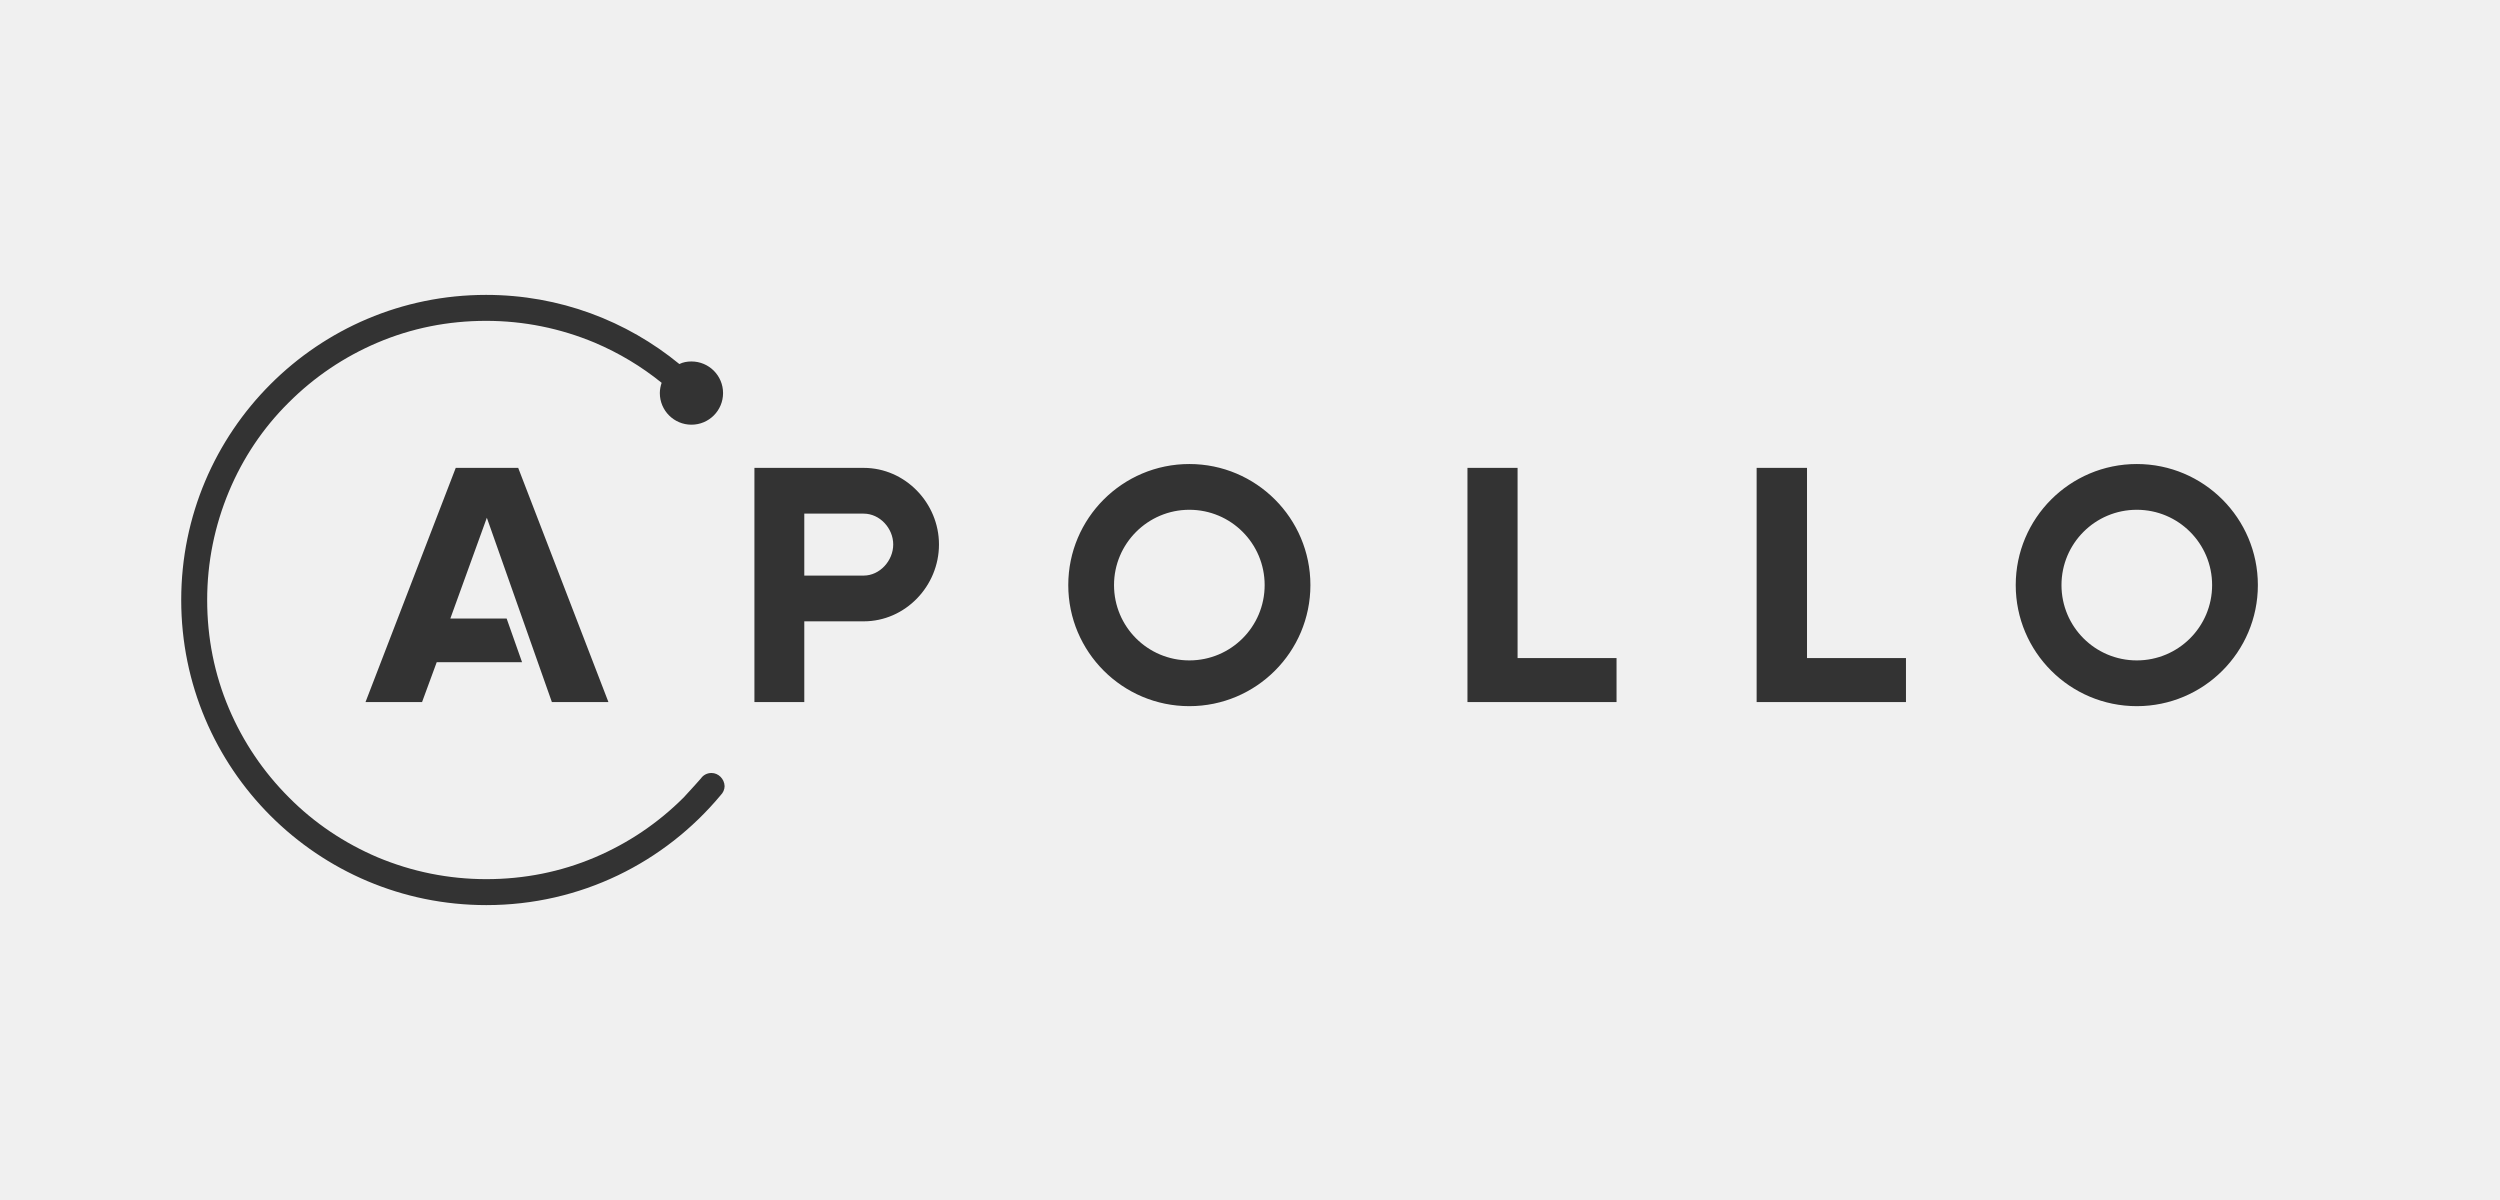
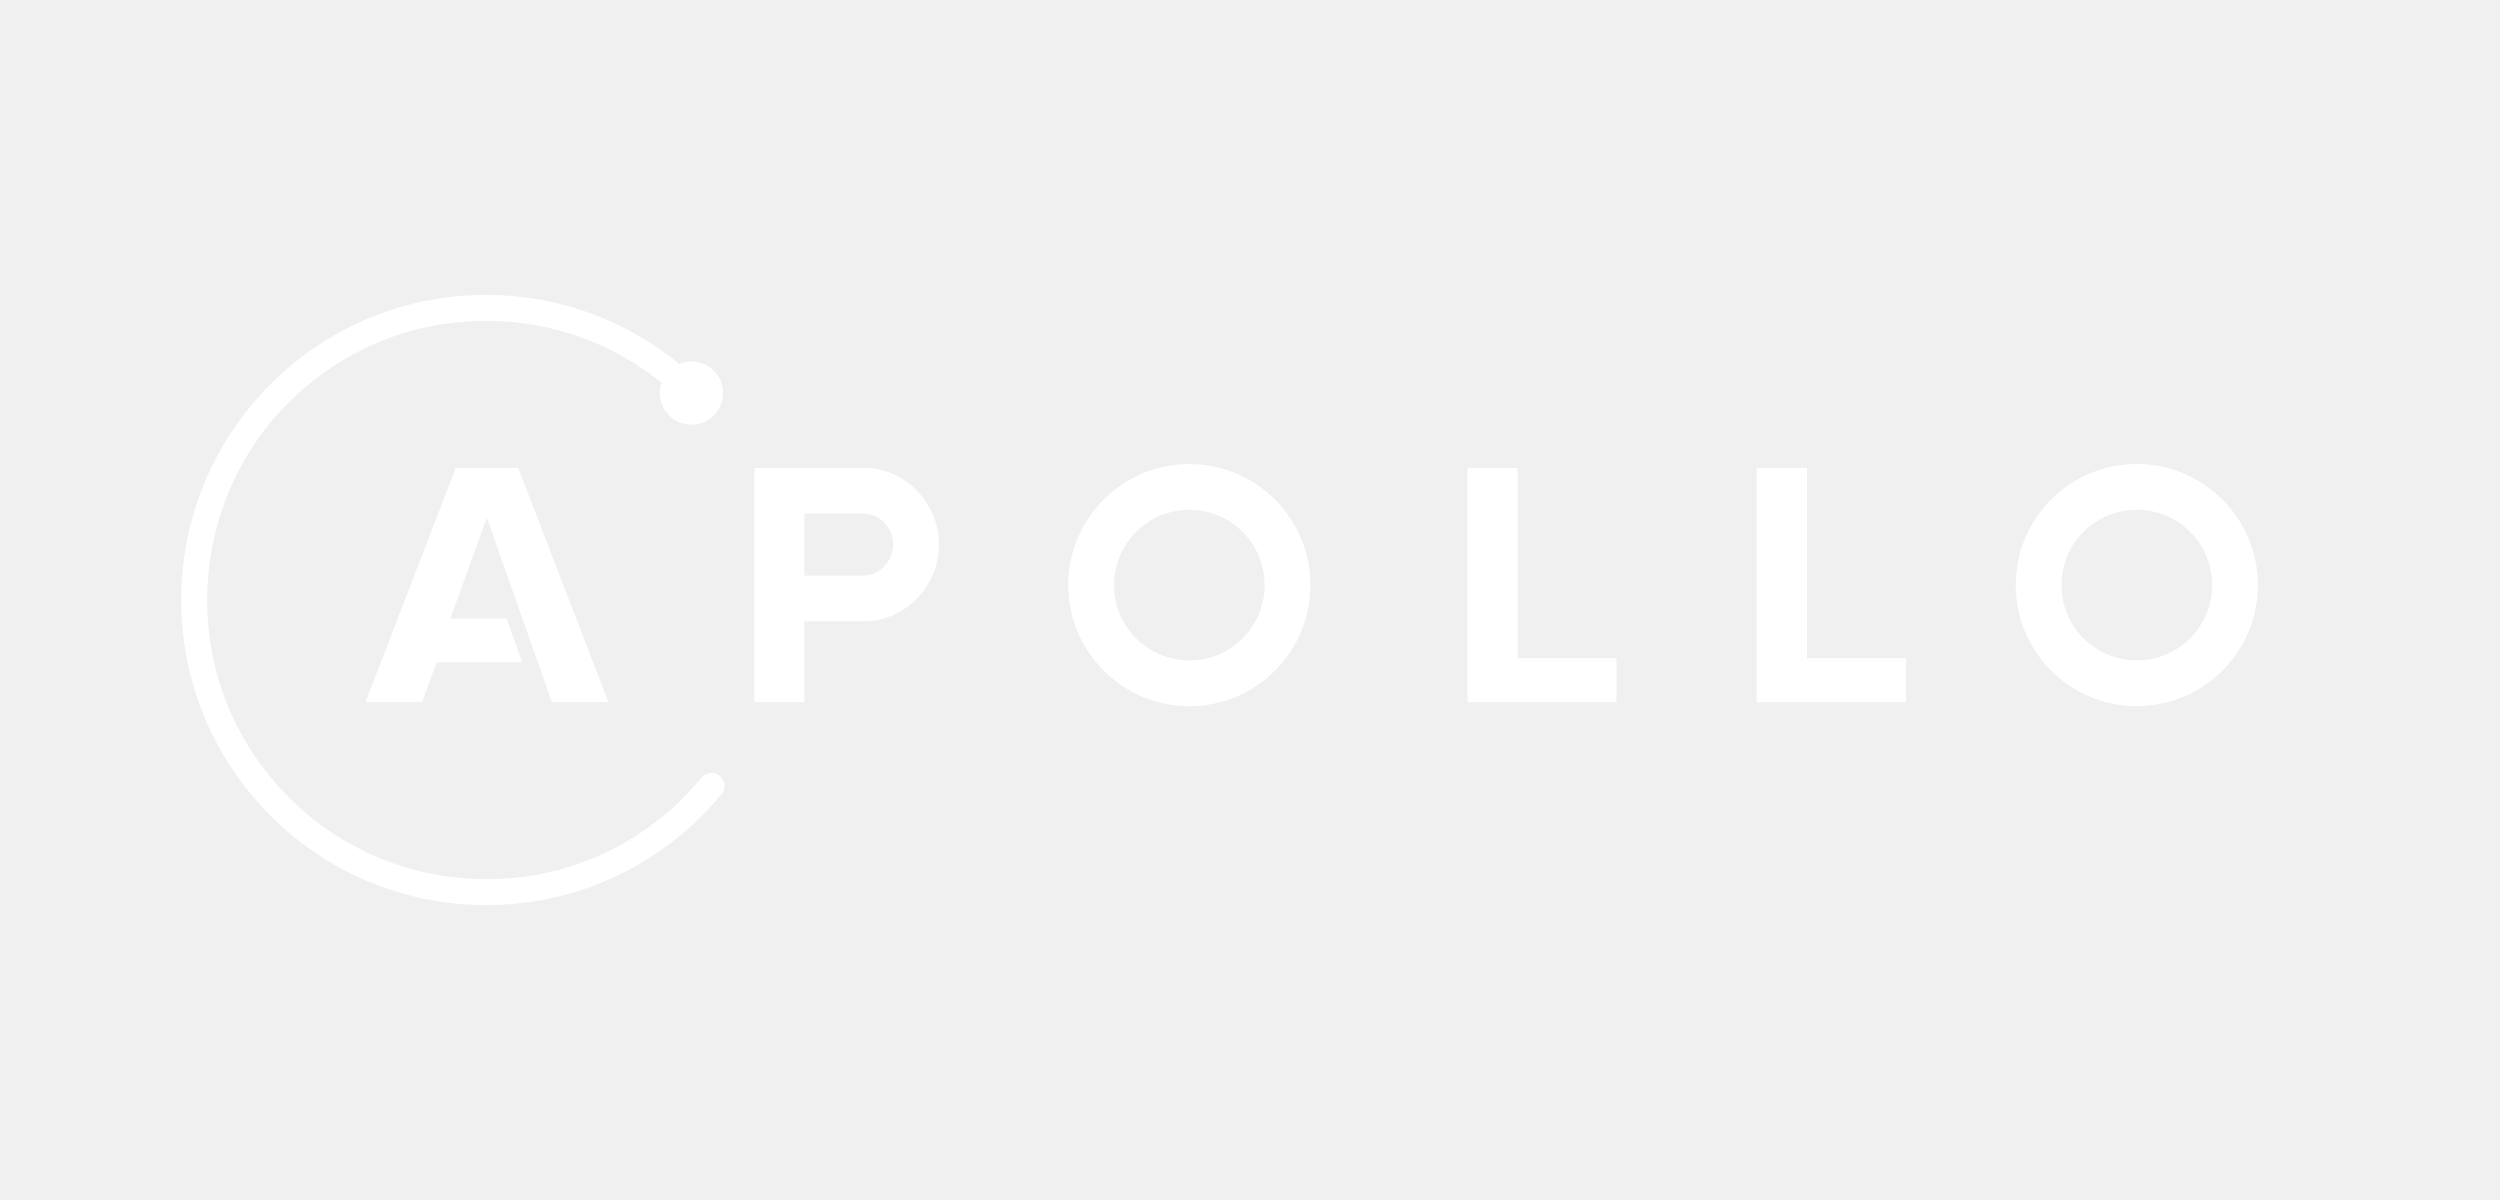
<svg xmlns="http://www.w3.org/2000/svg" viewBox="-64 -42 972.6 331.6" width="2500" height="1200">
-   <g fill="#333">
+   <g fill="white">
    <path d="M137.6 72.4h-24.3l-35.1 91.1h22l5.7-15.5h33.2l-6-17h-21.9l14.2-39.2 25.3 71.7h22zM506.9 163.5V72.4h19.5v74h38.5v17.1zM619.4 163.5V72.4H639v74h38.5v17.1zM398.7 88.7c16.2 0 29.3 13.1 29.3 29.3s-13.1 29.3-29.3 29.3-29.3-13.1-29.3-29.3 13.2-29.3 29.3-29.3m0-17.8c-26 0-47.1 21.1-47.1 47.1s21.1 47.1 47.1 47.1 47.1-21.1 47.1-47.1-21.1-47.1-47.1-47.1zM767.3 88.7c16.2 0 29.3 13.1 29.3 29.3s-13.1 29.3-29.3 29.3S738 134.2 738 118s13.1-29.3 29.3-29.3m0-17.8c-26 0-47.1 21.1-47.1 47.1s21.1 47.1 47.1 47.1 47.1-21.1 47.1-47.1-21.1-47.1-47.1-47.1zM272 72.4h-42.5v91.1h19.4v-31.4H272c16.2 0 29.3-13.7 29.3-29.9 0-16.1-13.1-29.8-29.3-29.8zm0 41.9h-23.1V90.2H272c6.3 0 11.5 5.7 11.5 12s-5.2 12.1-11.5 12.1z" />
    <path d="M212.8 191.1c-1.7 0-3.2.8-4.1 2.1 0 0-4.4 5-6.7 7.4-10 10-21.6 17.8-34.5 23.3-13.4 5.7-27.6 8.5-42.3 8.5s-28.9-2.9-42.3-8.5c-12.9-5.5-24.6-13.3-34.5-23.3-10-10-17.8-21.6-23.3-34.5-5.7-13.4-8.5-27.6-8.5-42.3s2.9-28.9 8.5-42.3C30.5 68.6 38.3 56.9 48.3 47c10-10 21.6-17.8 34.5-23.3 13.4-5.7 27.6-8.5 42.3-8.5s28.9 2.9 42.3 8.5c9.4 4 18.1 9.2 26 15.6-.4 1.2-.7 2.6-.7 4 0 6.8 5.5 12.3 12.3 12.3s12.3-5.5 12.3-12.3S211.8 31 205 31c-1.7 0-3.3.3-4.7 1-20.5-16.8-46.6-26.9-75.2-26.9C59.6 5.1 6.5 58.2 6.5 123.8s53.1 118.7 118.7 118.7c36.7 0 69.4-16.6 91.2-42.8.9-.9 1.5-2.2 1.5-3.5-.1-2.8-2.4-5.1-5.1-5.1z" />
  </g>
  <path d="M908.6 289.6H-64V-42h972.6z" fill="none" />
</svg>
